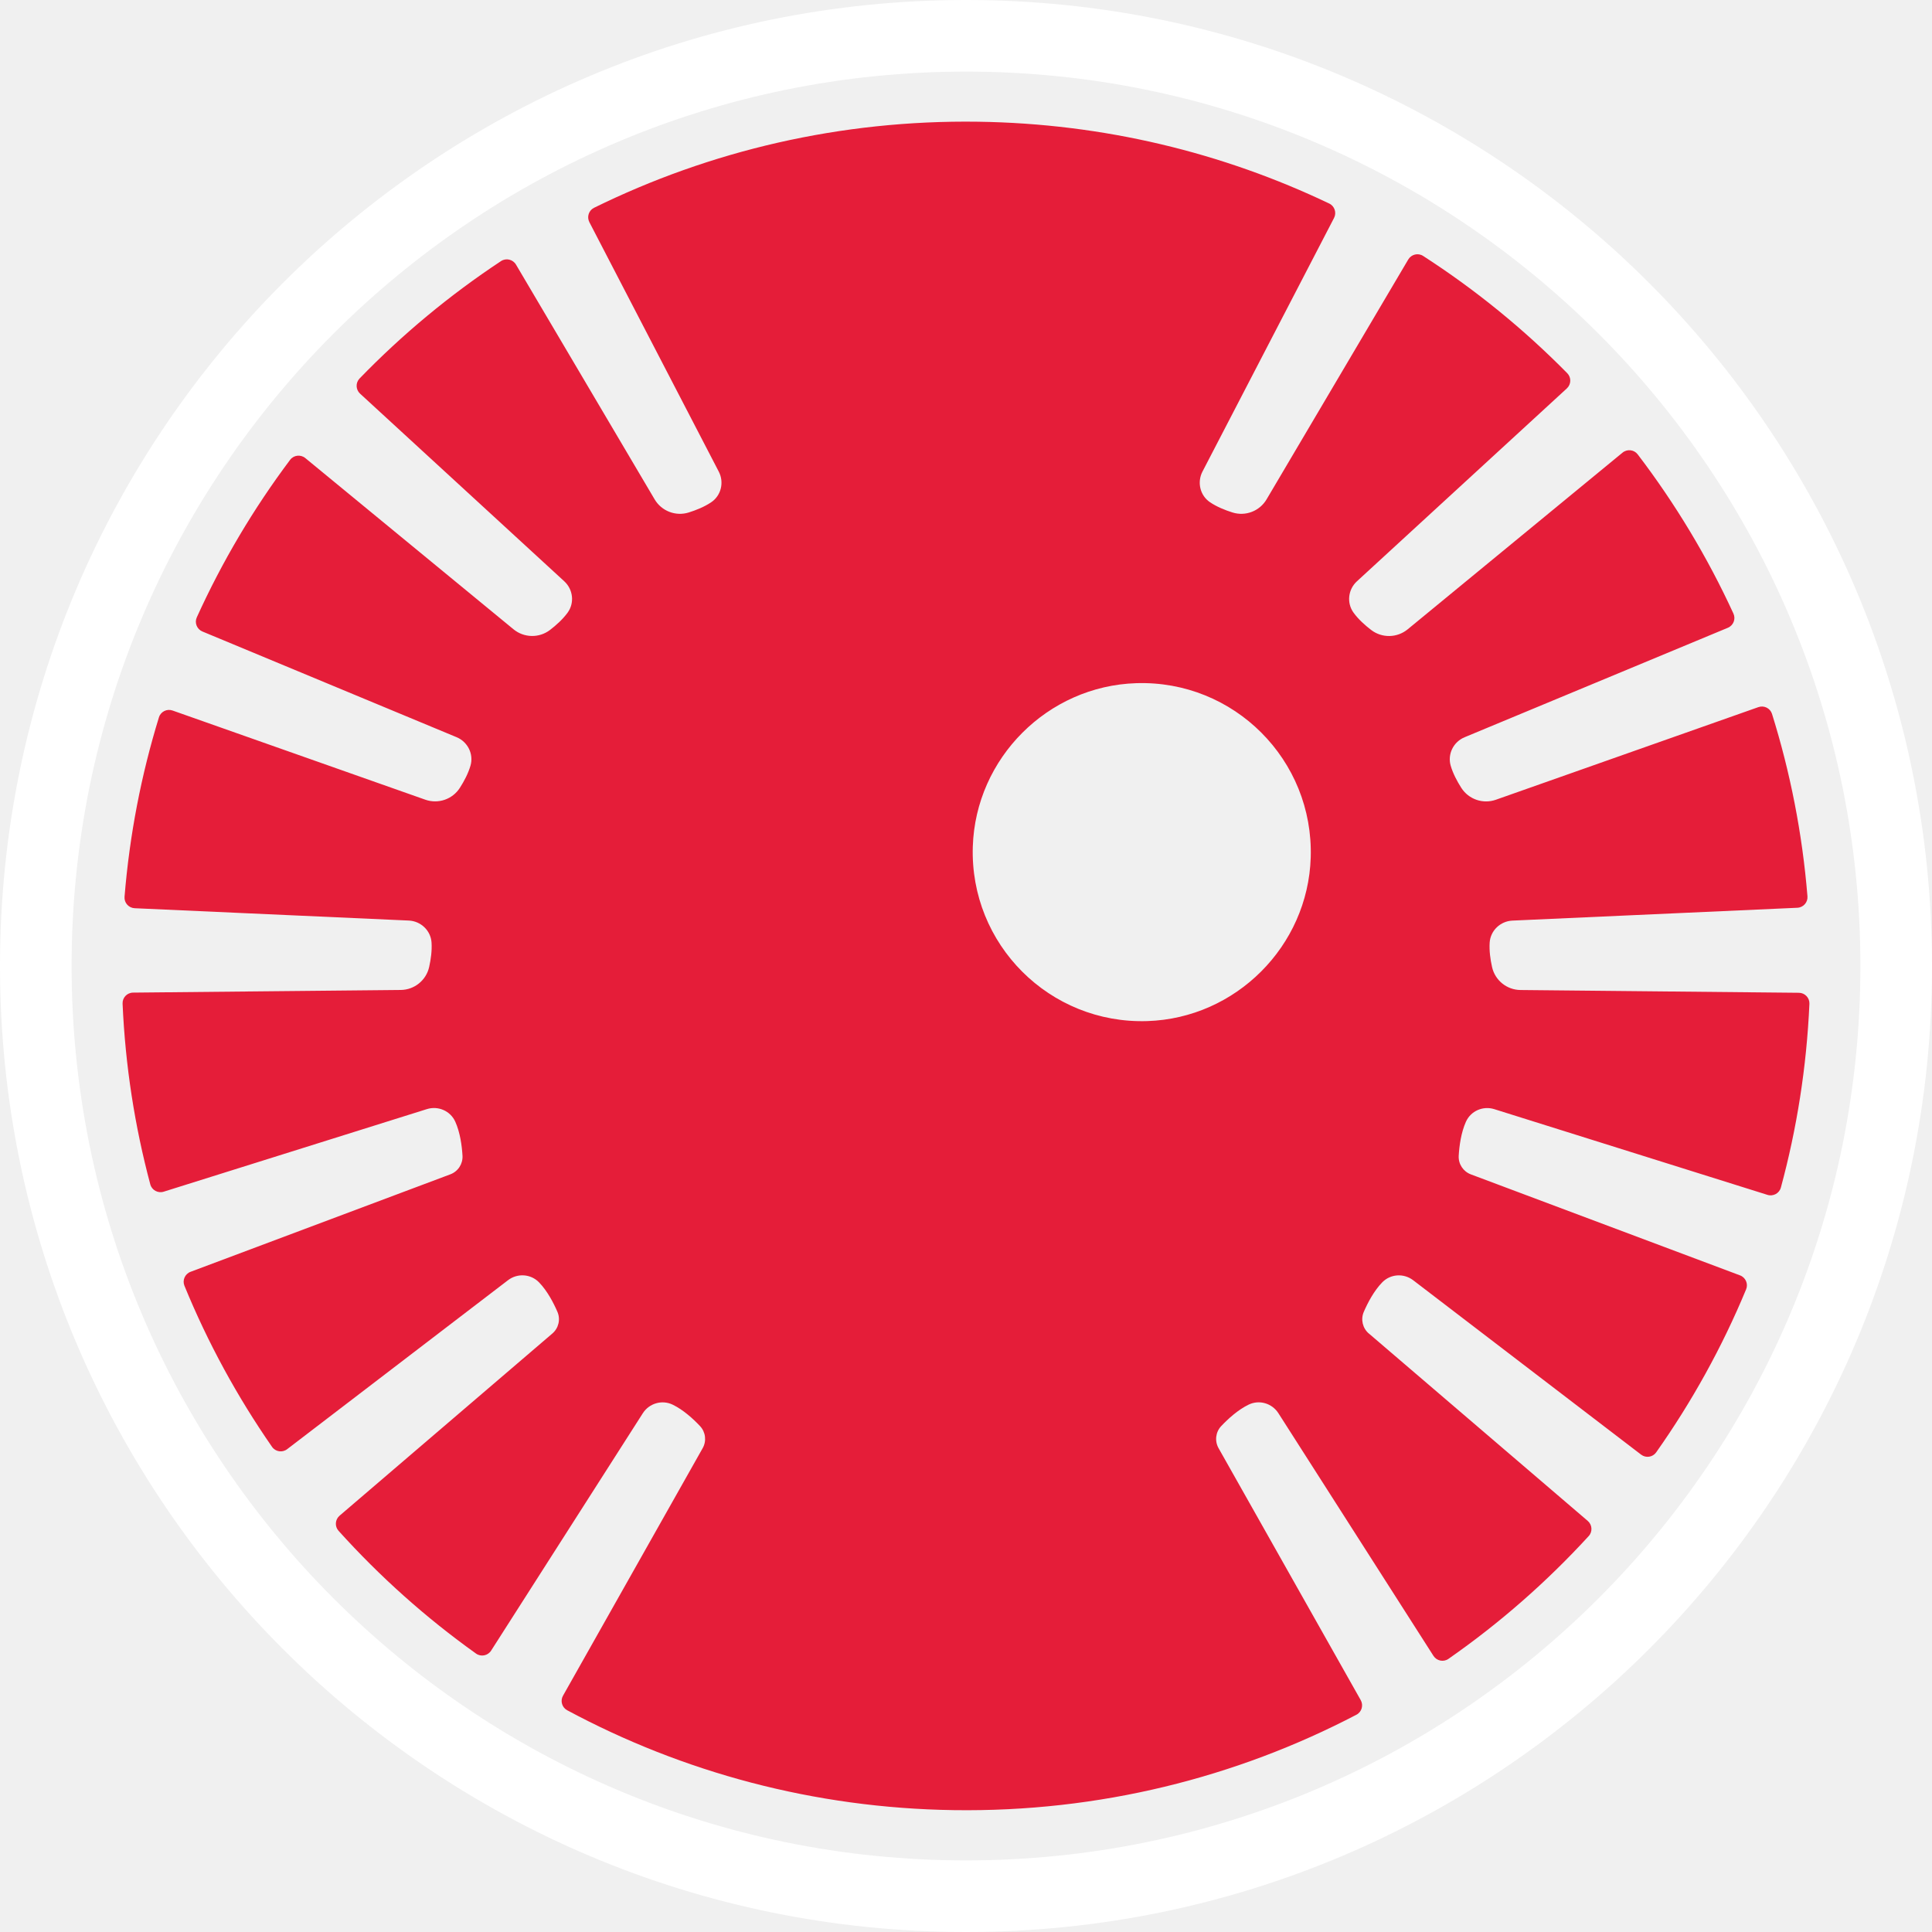
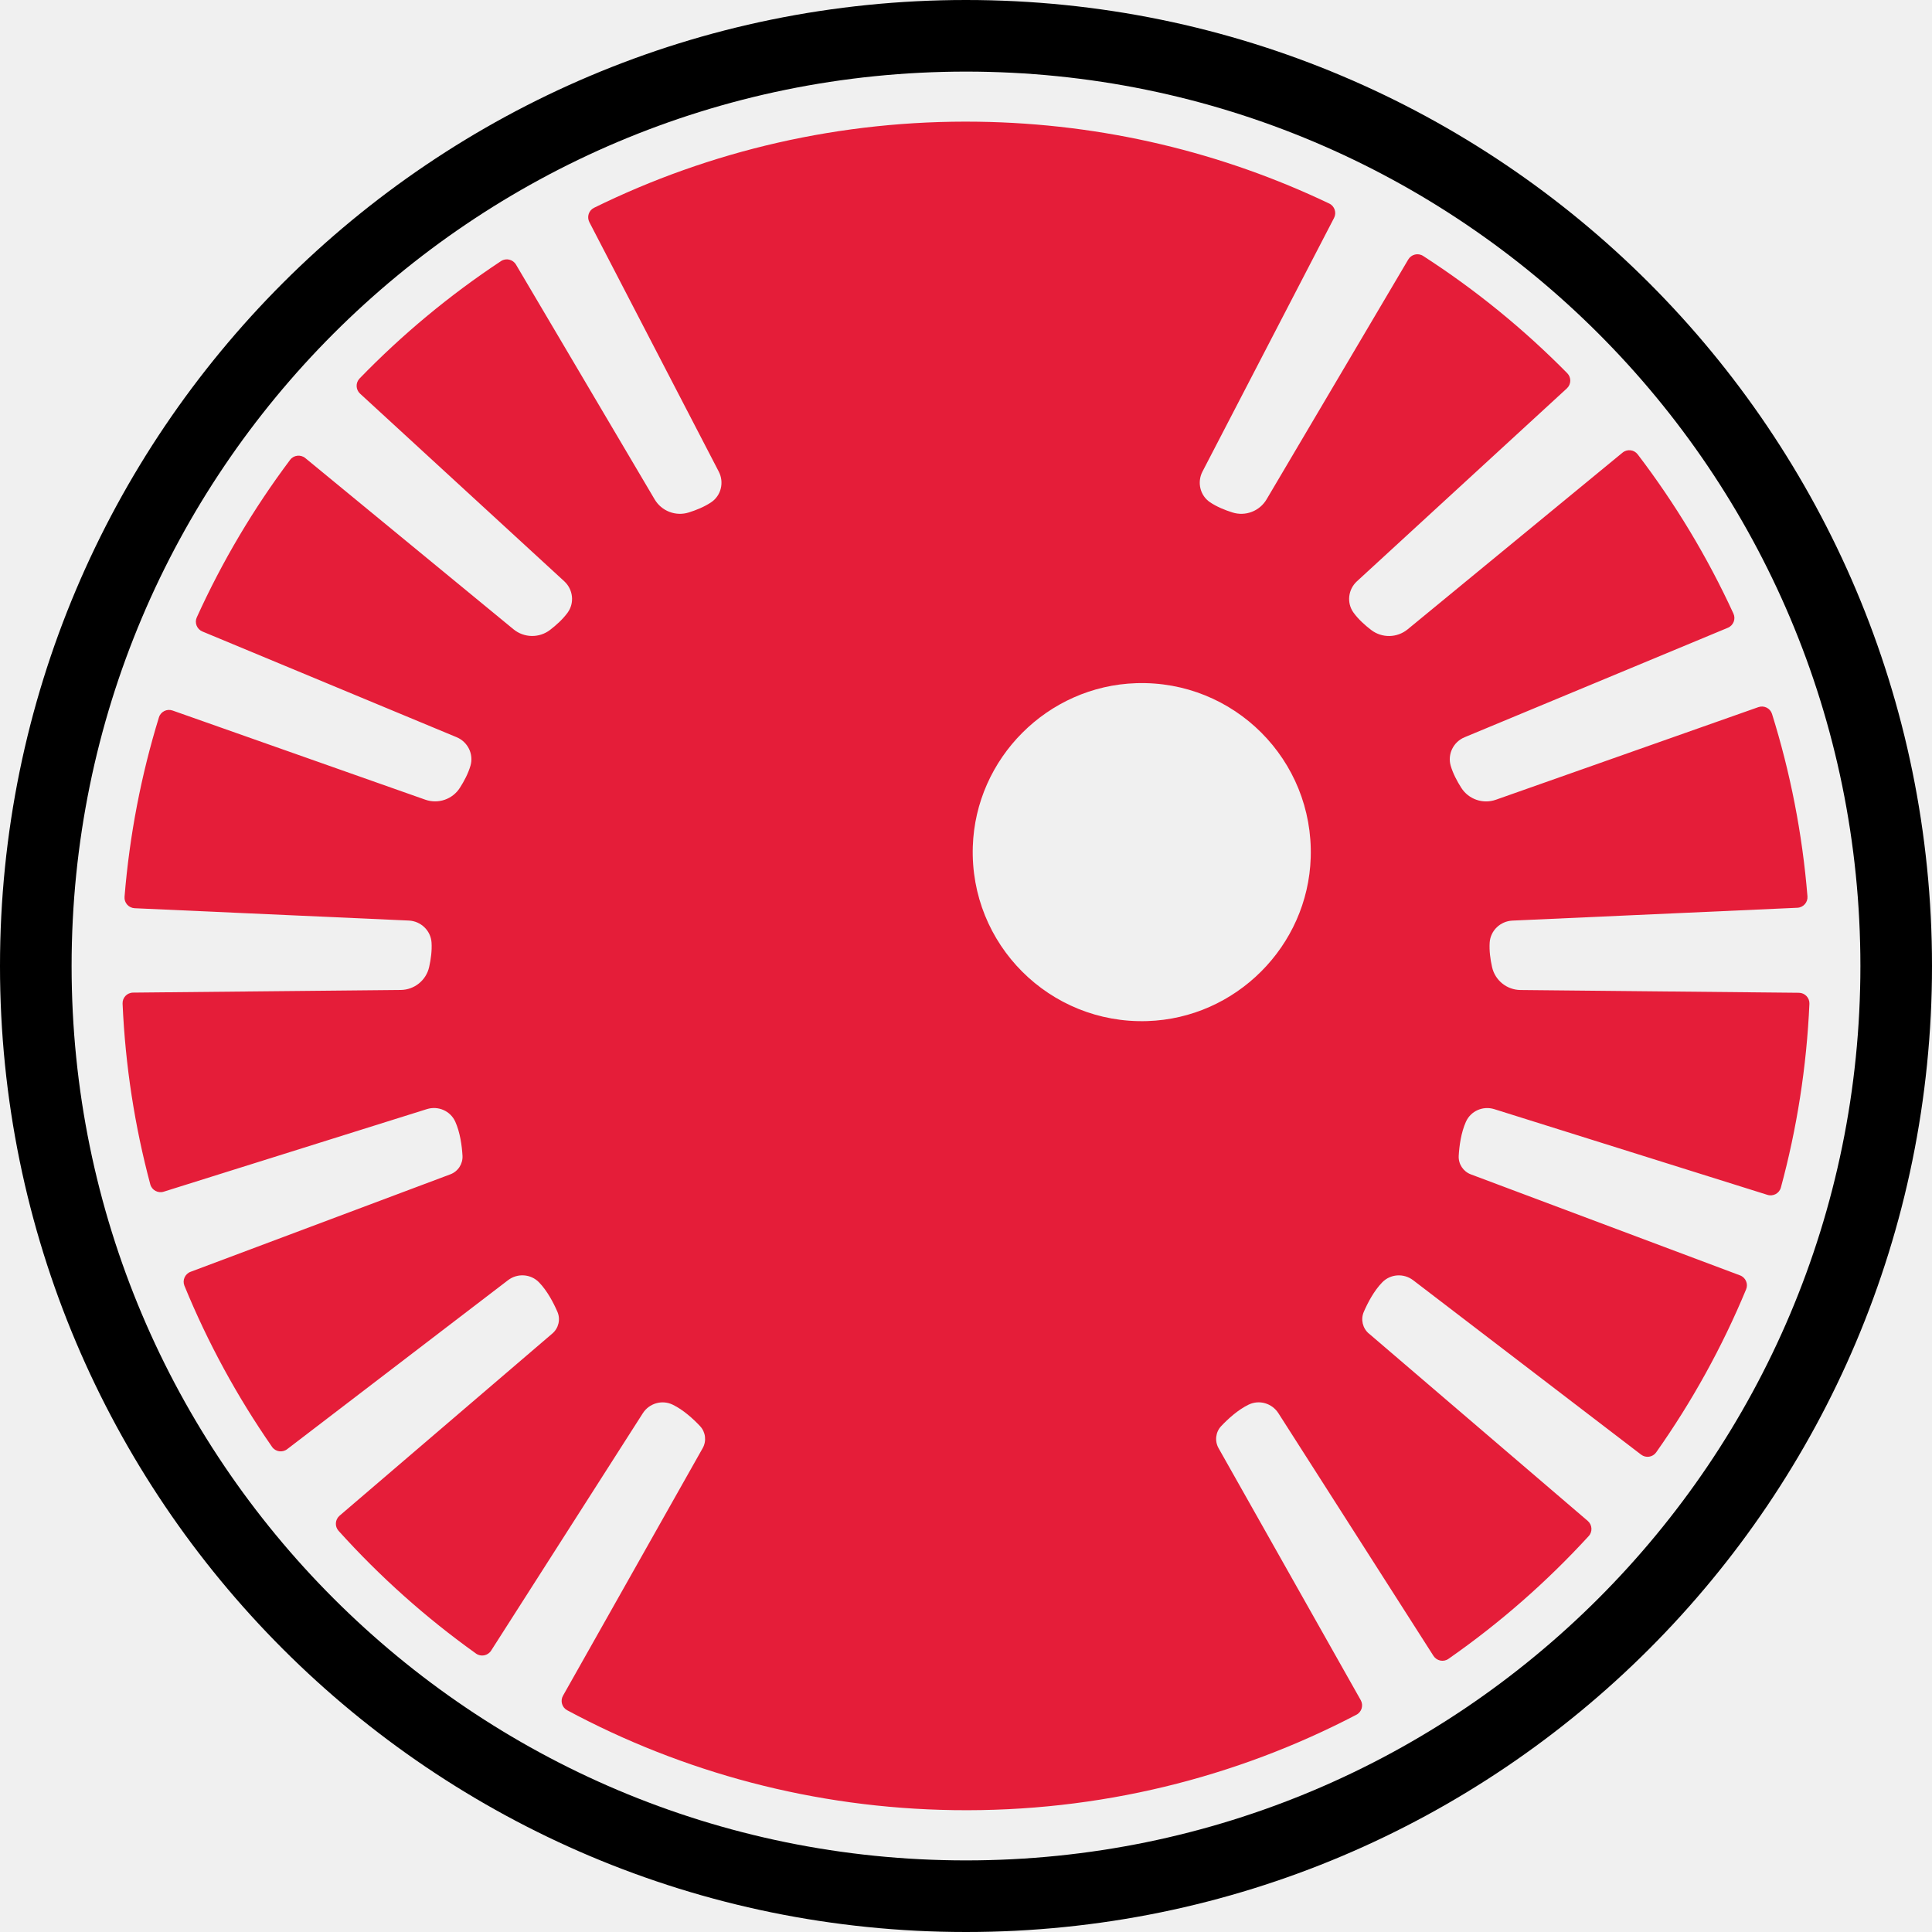
<svg xmlns="http://www.w3.org/2000/svg" id="_Слой_1" data-name="Слой 1" viewBox="0 0 809.48 809.48">
  <defs>
    <style>
      .cls-1 {
        fill: #e51d39;
      }

      .cls-2 {
        fill: none;
- 		stroke: #fff;
+ 		stroke: #000;
        stroke-miterlimit: 10;
        stroke-width: 30px;
      }
    </style>
  </defs>
  <circle id="_Кольцо" data-name="Кольцо" class="cls-2" cx="404.74" cy="404.74" r="389.74" />
  <path id="_Фигура_внутри" data-name="Фигура внутри" class="cls-1" d="M573.53,558.74c-2.62-2.24-3.49-5.92-2.12-9.09,1.64-3.79,4.23-8.77,7.71-12.35s9.04-3.91,12.98-.9l95.49,73.06c2,1.53,4.87,1.11,6.32-.94,14.94-21.16,27.63-44.05,37.69-68.31.96-2.31-.21-4.97-2.56-5.85l-112.76-42.31c-3.23-1.21-5.3-4.37-5.1-7.81.24-4.12.98-9.69,3.02-14.24s7.16-6.76,11.89-5.28l114.45,35.91c2.4.75,4.96-.63,5.62-3.05,6.69-24.68,10.78-50.45,11.96-77,.11-2.5-1.9-4.6-4.4-4.62l-116.67-1.16c-5.72-.06-10.65-4.04-11.9-9.62-.72-3.21-1.22-6.84-1-10.25.33-5.04,4.49-8.98,9.53-9.21l119.38-5.38c2.51-.11,4.44-2.28,4.24-4.78-2.15-26.39-7.21-51.98-14.85-76.44-.75-2.39-3.35-3.68-5.72-2.84l-109.98,38.8c-5.39,1.9-11.39-.15-14.48-4.97-1.77-2.77-3.49-6.01-4.45-9.29-1.41-4.85,1.14-9.98,5.81-11.92l110.31-45.87c2.32-.96,3.4-3.66,2.35-5.94-10.93-23.77-24.42-46.13-40.12-66.72-1.52-2-4.41-2.31-6.35-.72l-90.02,74.02c-4.42,3.63-10.76,3.76-15.3.28-2.61-2-5.34-4.45-7.35-7.21-2.99-4.07-2.34-9.77,1.38-13.18l87.95-80.81c1.85-1.7,1.94-4.59.18-6.38-18.23-18.49-38.48-35-60.4-49.14-2.11-1.36-4.94-.67-6.22,1.49l-59.36,100.5c-2.91,4.93-8.82,7.21-14.28,5.5-3.14-.98-6.54-2.36-9.38-4.26-4.2-2.81-5.53-8.37-3.21-12.86l55.13-106.27c1.15-2.22.25-4.97-2.01-6.05-44.63-21.3-94.45-33.53-147.14-34.28-57.72-.82-112.41,12.23-160.89,36.06-2.23,1.1-3.1,3.82-1.96,6.03l54.22,104.52c2.32,4.48.99,10.05-3.21,12.85-2.84,1.9-6.24,3.28-9.38,4.26-5.46,1.71-11.38-.57-14.29-5.5l-58.09-98.36c-1.29-2.18-4.15-2.86-6.26-1.47-21.51,14.22-41.39,30.73-59.27,49.19-1.73,1.79-1.63,4.67.2,6.35l85.56,78.62c3.72,3.42,4.37,9.11,1.38,13.18-2.02,2.75-4.74,5.21-7.35,7.21-4.55,3.47-10.88,3.35-15.3-.28l-87.23-71.73c-1.95-1.6-4.85-1.28-6.37.74-15.3,20.4-28.44,42.51-39.1,66-1.03,2.28.05,4.96,2.36,5.92l106.51,44.29c4.66,1.94,7.22,7.07,5.81,11.92-.96,3.28-2.67,6.52-4.45,9.29-3.08,4.82-9.08,6.87-14.48,4.97l-105.89-37.36c-2.37-.84-4.98.45-5.72,2.86-7.4,24.06-12.3,49.22-14.41,75.19-.2,2.5,1.73,4.66,4.24,4.78l114.86,5.17c5.04.23,9.2,4.17,9.53,9.21.22,3.41-.28,7.04-1,10.25-1.25,5.58-6.18,9.56-11.9,9.62l-112.15,1.11c-2.51.02-4.51,2.11-4.4,4.62,1.14,26.06,5.11,51.4,11.61,75.72.65,2.43,3.22,3.82,5.62,3.07l110.28-34.6c4.73-1.48,9.86.76,11.89,5.28s2.78,10.11,3.02,14.24c.2,3.44-1.87,6.6-5.1,7.81l-108.84,40.84c-2.34.88-3.51,3.52-2.57,5.83,9.8,23.92,22.15,46.54,36.71,67.51,1.44,2.08,4.34,2.51,6.34.97l92.54-70.8c3.93-3.01,9.52-2.66,12.98.9s6.07,8.56,7.71,12.35c1.37,3.16.5,6.85-2.12,9.09l-89.15,76.33c-1.89,1.62-2.1,4.49-.43,6.34,17.25,19.15,36.57,36.42,57.61,51.44,2.06,1.47,4.95.89,6.31-1.24l63.56-99.46c2.67-4.17,8.04-5.75,12.5-3.6s8.63,5.96,11.46,8.97c2.37,2.51,2.81,6.26,1.12,9.26l-58.52,103.72c-1.22,2.16-.44,4.92,1.75,6.09,48.33,25.95,103.43,41.02,162.07,41.85,60.81.87,118.26-13.67,168.62-39.98,2.22-1.16,3.02-3.94,1.79-6.12l-59.56-105.56c-1.69-3-1.25-6.76,1.12-9.26,2.84-3,6.97-6.79,11.46-8.97s9.83-.58,12.5,3.6l64.96,101.65c1.36,2.12,4.21,2.71,6.27,1.27,21.44-14.95,41.15-32.22,58.77-51.45,1.69-1.85,1.5-4.74-.41-6.37l-91.7-78.51ZM480.7,427.82c-40.95,1.31-74.41-32.16-73.11-73.11,1.18-37.08,31.39-67.29,68.47-68.47,40.95-1.31,74.41,32.16,73.11,73.11-1.18,37.08-31.39,67.29-68.47,68.47Z" />
</svg>
